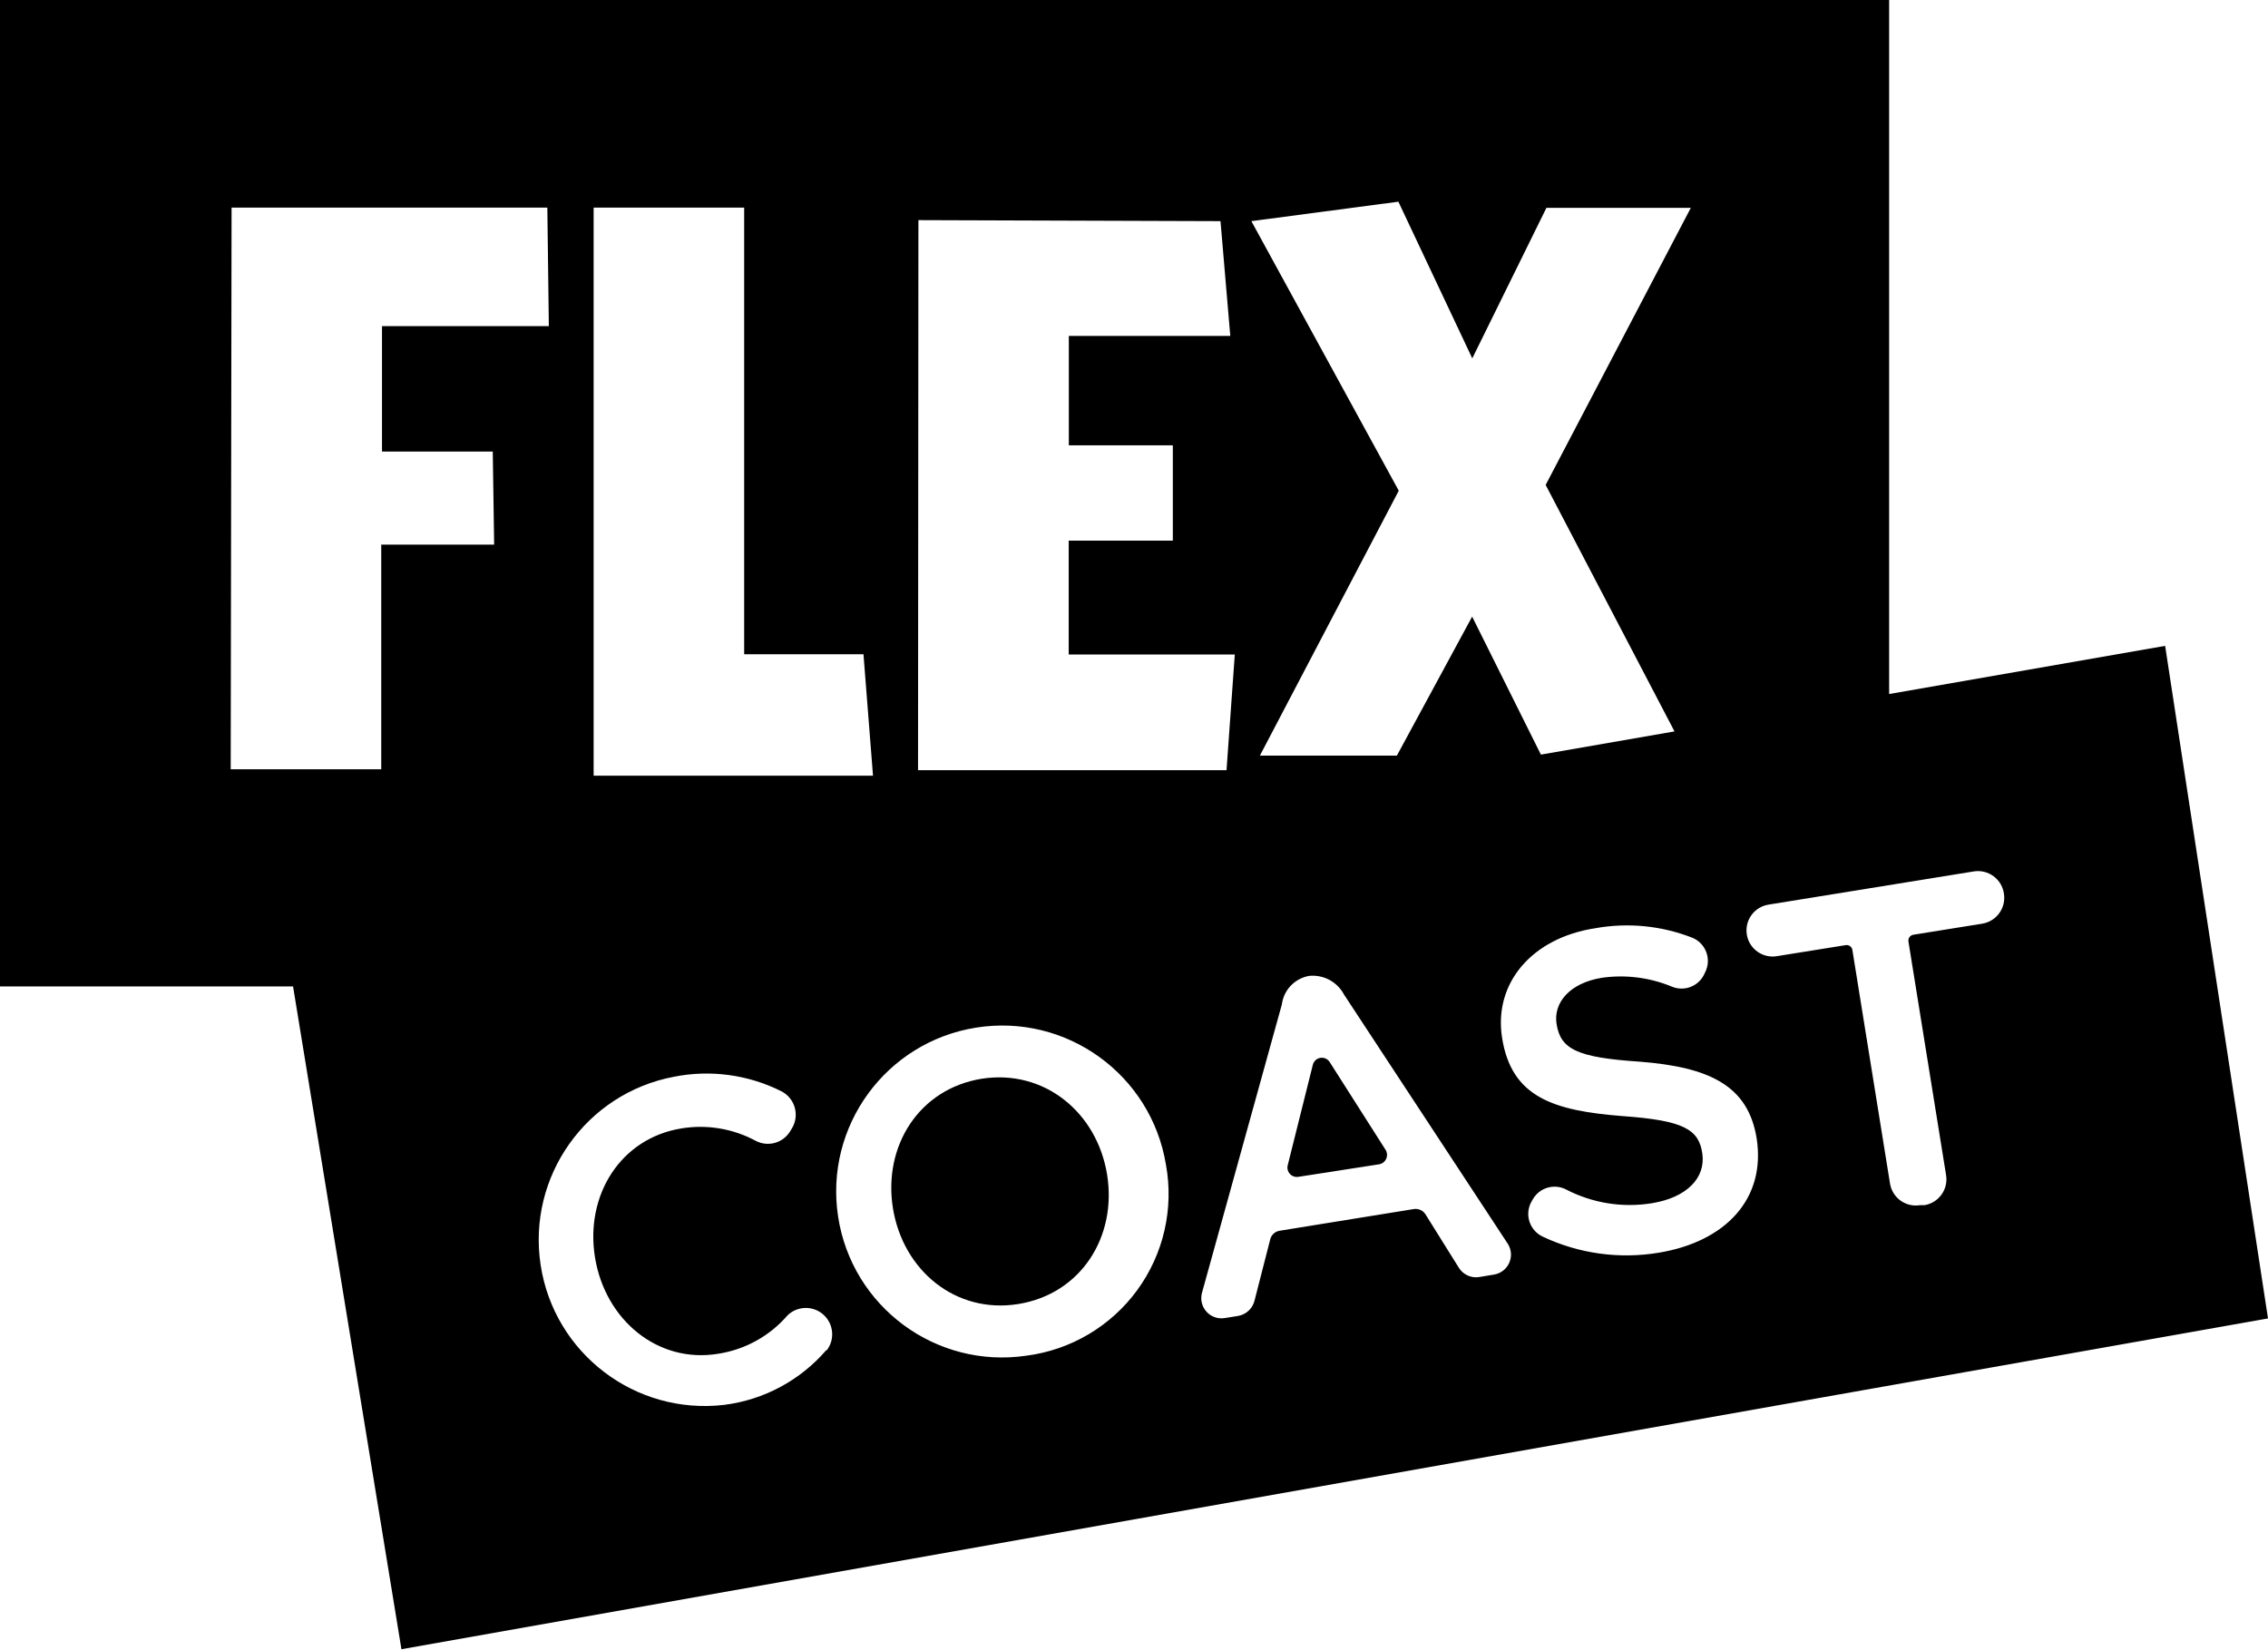
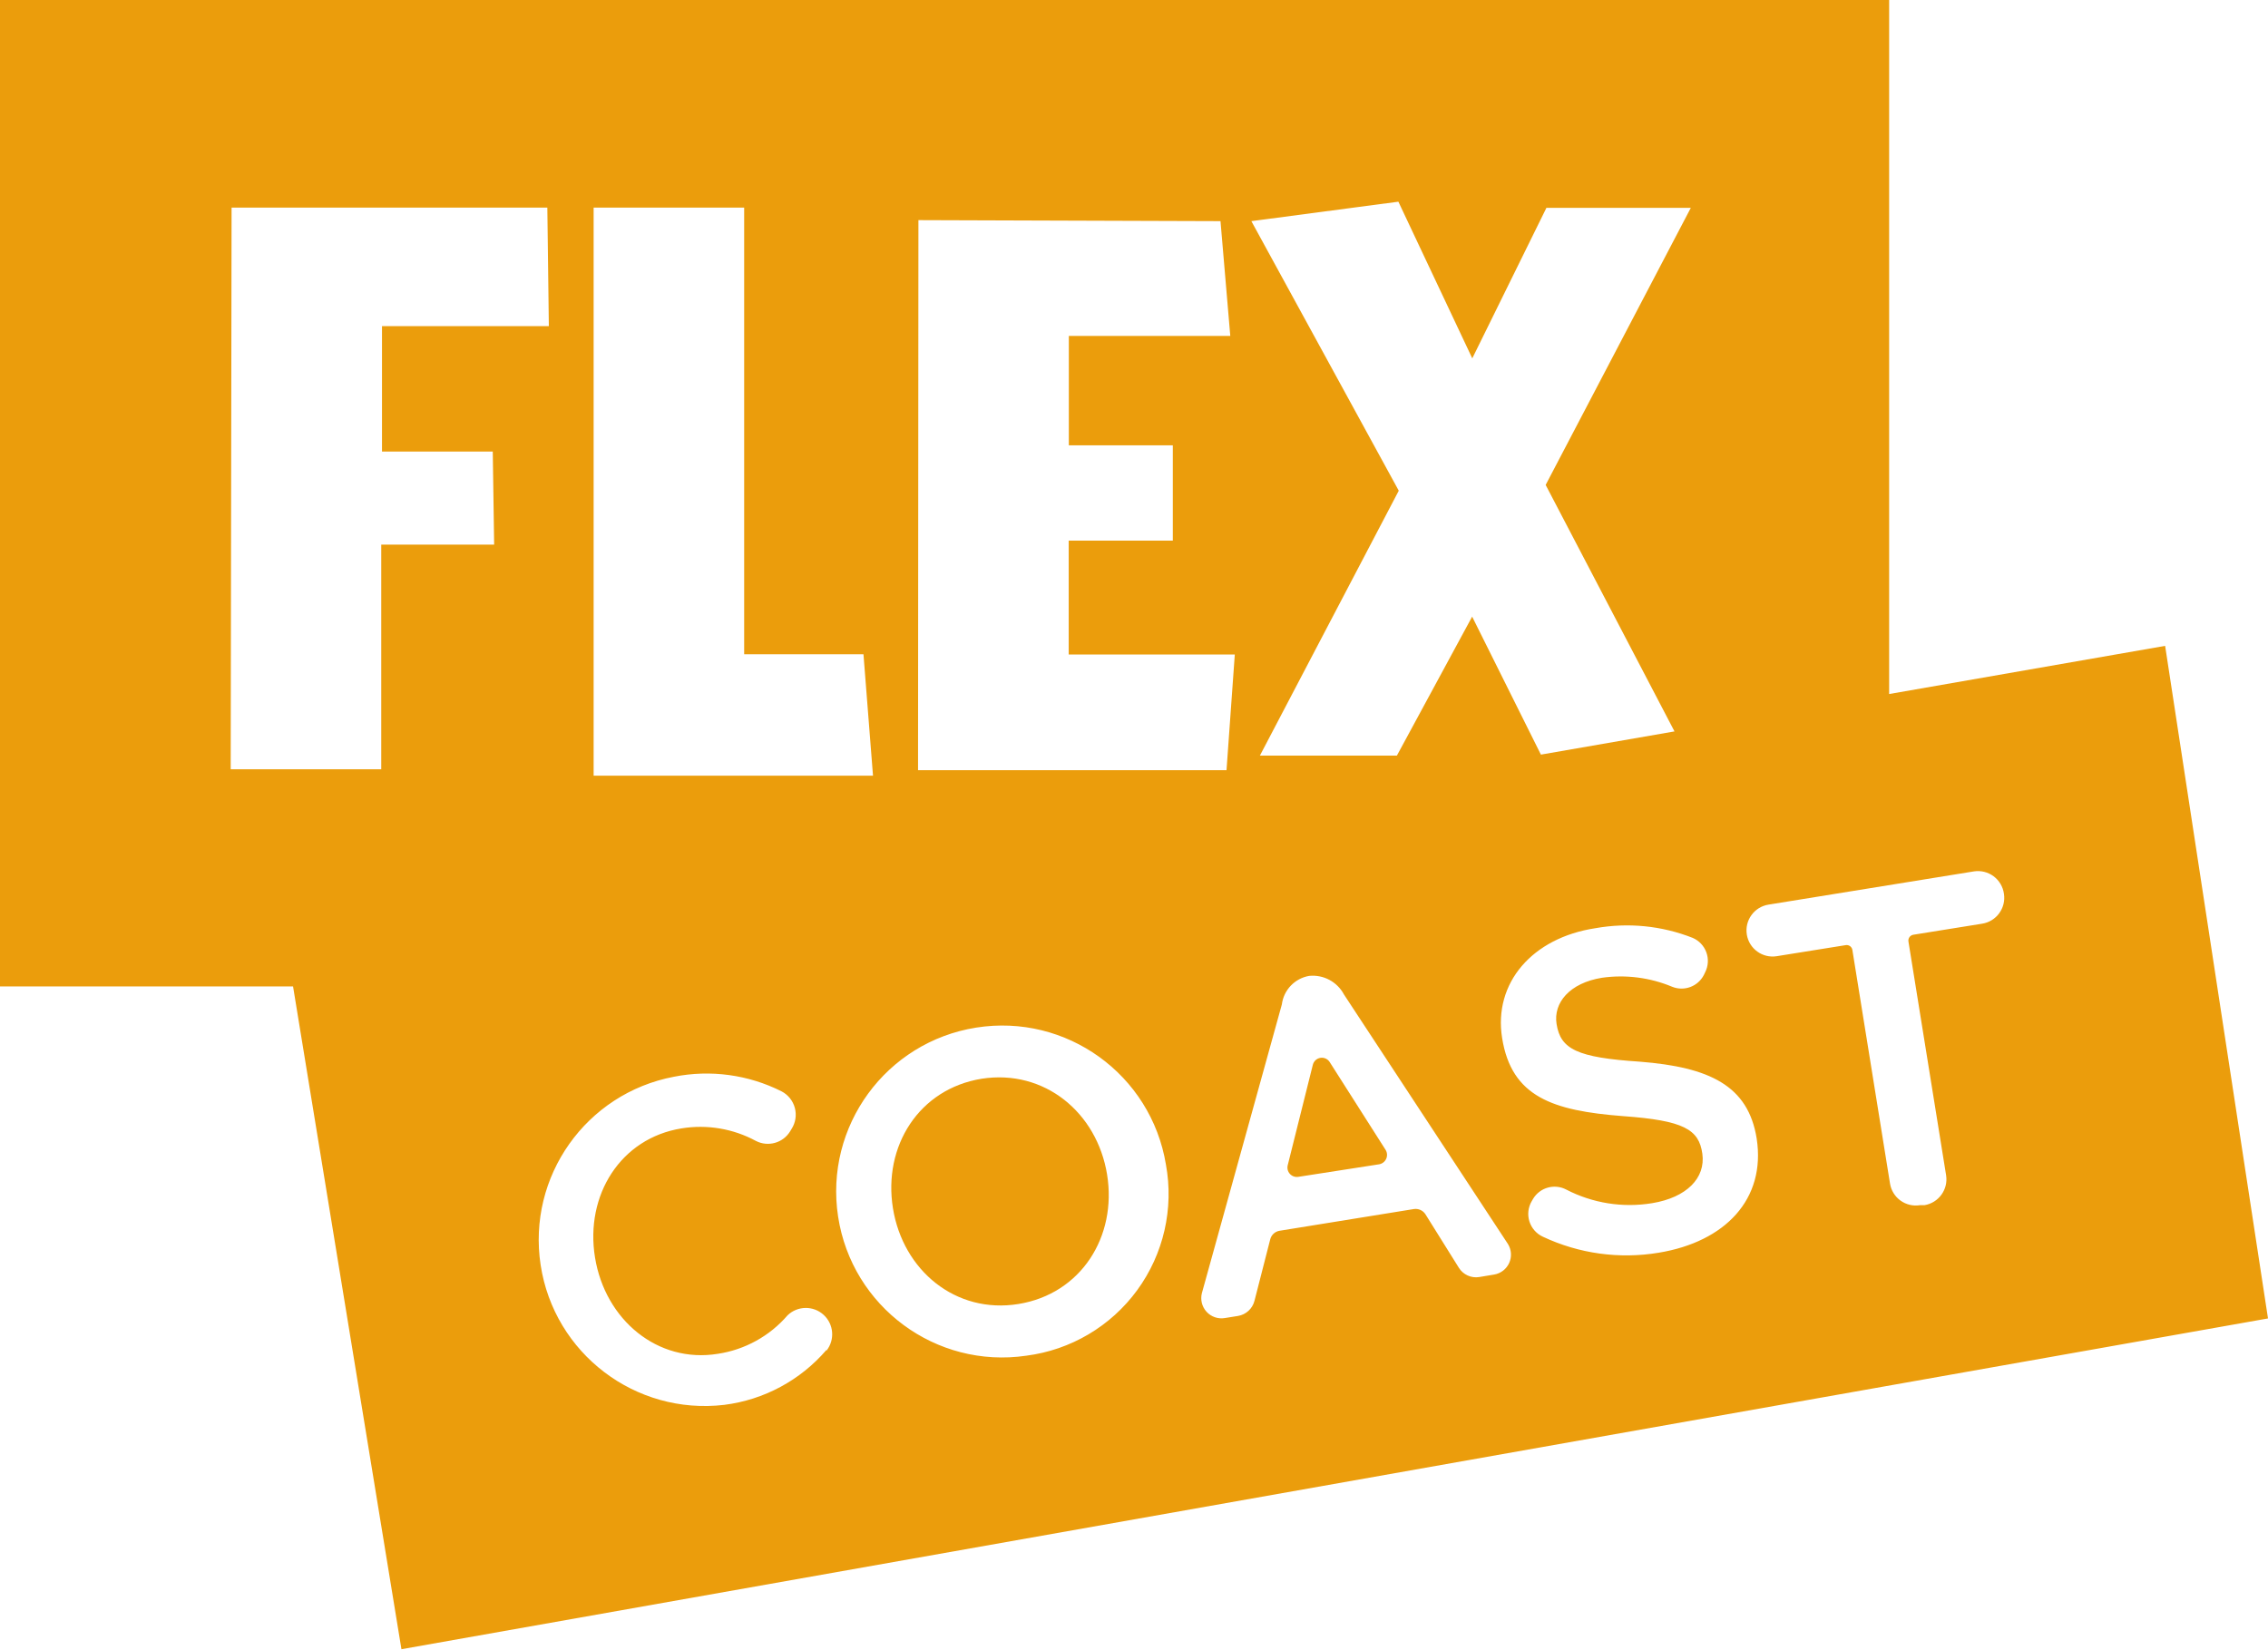
<svg xmlns="http://www.w3.org/2000/svg" viewBox="0 0 180.79 131.48">
  <defs>
-     <style>.cls-1{fill:#000000;}</style>
+     <style>.cls-1{fill:#eb9d0c;}</style>
  </defs>
  <g id="Lager_2" data-name="Lager 2">
    <g id="Lager_1-2" data-name="Lager 1">
      <path class="cls-1" d="M78.25,86c-5,.81-7.87,5.38-7.07,10.33s5,8.44,10,7.63,7.87-5.38,7.07-10.32S83.26,85.22,78.25,86Z" />
      <path class="cls-1" d="M180.79,105.11l-8.2-53.62-22,3.84V0H0V78.64H23.36L32,131.48ZM65.88,107.62A12.86,12.86,0,0,1,57.73,112a13.24,13.24,0,0,1-4-26.16A13.31,13.31,0,0,1,62.29,87a2.1,2.1,0,0,1,.81,3l-.12.2a2.08,2.08,0,0,1-2.72.76,9.3,9.3,0,0,0-5.94-1c-4.84.78-7.7,5.31-6.89,10.29s5,8.46,9.79,7.68a9.13,9.13,0,0,0,5.56-3.07,2.1,2.1,0,0,1,3.1,2.82Zm15.93.46A13.23,13.23,0,1,1,92.94,92.84,13,13,0,0,1,81.81,108.08Zm37.3-6.47-1.2.2a1.61,1.61,0,0,1-1.62-.74l-2.66-4.26a.93.93,0,0,0-.93-.42L102,98.12a.92.92,0,0,0-.75.7L100,103.7a1.63,1.63,0,0,1-1.31,1.21l-1.06.17a1.61,1.61,0,0,1-1.82-2l6.37-23a2.65,2.65,0,0,1,2.18-2.28,2.82,2.82,0,0,1,2.77,1.48l13.07,19.89A1.61,1.61,0,0,1,119.11,101.61Zm13.11-1.74A15.64,15.64,0,0,1,123,98.6a2,2,0,0,1-.9-2.84l.11-.19a2,2,0,0,1,2.63-.74,11,11,0,0,0,6.86,1.09c2.74-.45,4.27-2,4-3.94s-1.47-2.65-6.33-3c-5.59-.43-8.88-1.53-9.63-6.22-.71-4.41,2.42-8,7.43-8.76a14.28,14.28,0,0,1,7.76.77,2,2,0,0,1,1,2.73l-.11.23a2,2,0,0,1-2.52.94,10.66,10.66,0,0,0-5.6-.72c-2.59.42-3.89,2-3.62,3.69.32,2,1.61,2.67,6.64,3,5.55.44,8.63,1.9,9.31,6.12C140.78,95.6,137.52,99,132.22,99.87Zm27.52-28.62A2.09,2.09,0,0,1,158,73.64l-5.48.88a.47.47,0,0,0-.39.55l3,18.62a2.09,2.09,0,0,1-1.72,2.39l-.36,0a2.08,2.08,0,0,1-2.39-1.72l-3-18.62a.46.46,0,0,0-.54-.39l-5.49.88a2.08,2.08,0,1,1-.66-4.11l16.38-2.65A2.09,2.09,0,0,1,159.74,71.25ZM111.47,16.08l5.89,12.49,5.91-12h11.51L123.21,38.66l10.27,19.65-10.65,1.85-5.48-11-6,11.08H100.43L111.5,39.12,99.75,17.63ZM73.21,17.55l24.08.08.78,9.15H85.2V35.5h8.29V43.1h-8.3v9.08H98.43l-.66,9.22-24.59,0Zm-25.89-1h12l0,35.61h9.51l.76,9.68-22.27,0Zm-28.86,0H43.63L43.75,26H30.45V36h8.83l.11,7.42h-9V61.33h-12Z" />
      <path class="cls-1" d="M106,84.68a.74.74,0,0,0-1.35.21l-2,8a.75.75,0,0,0,.85.93l6.44-1a.76.76,0,0,0,.51-1.15Z" />
    </g>
  </g>
</svg>
